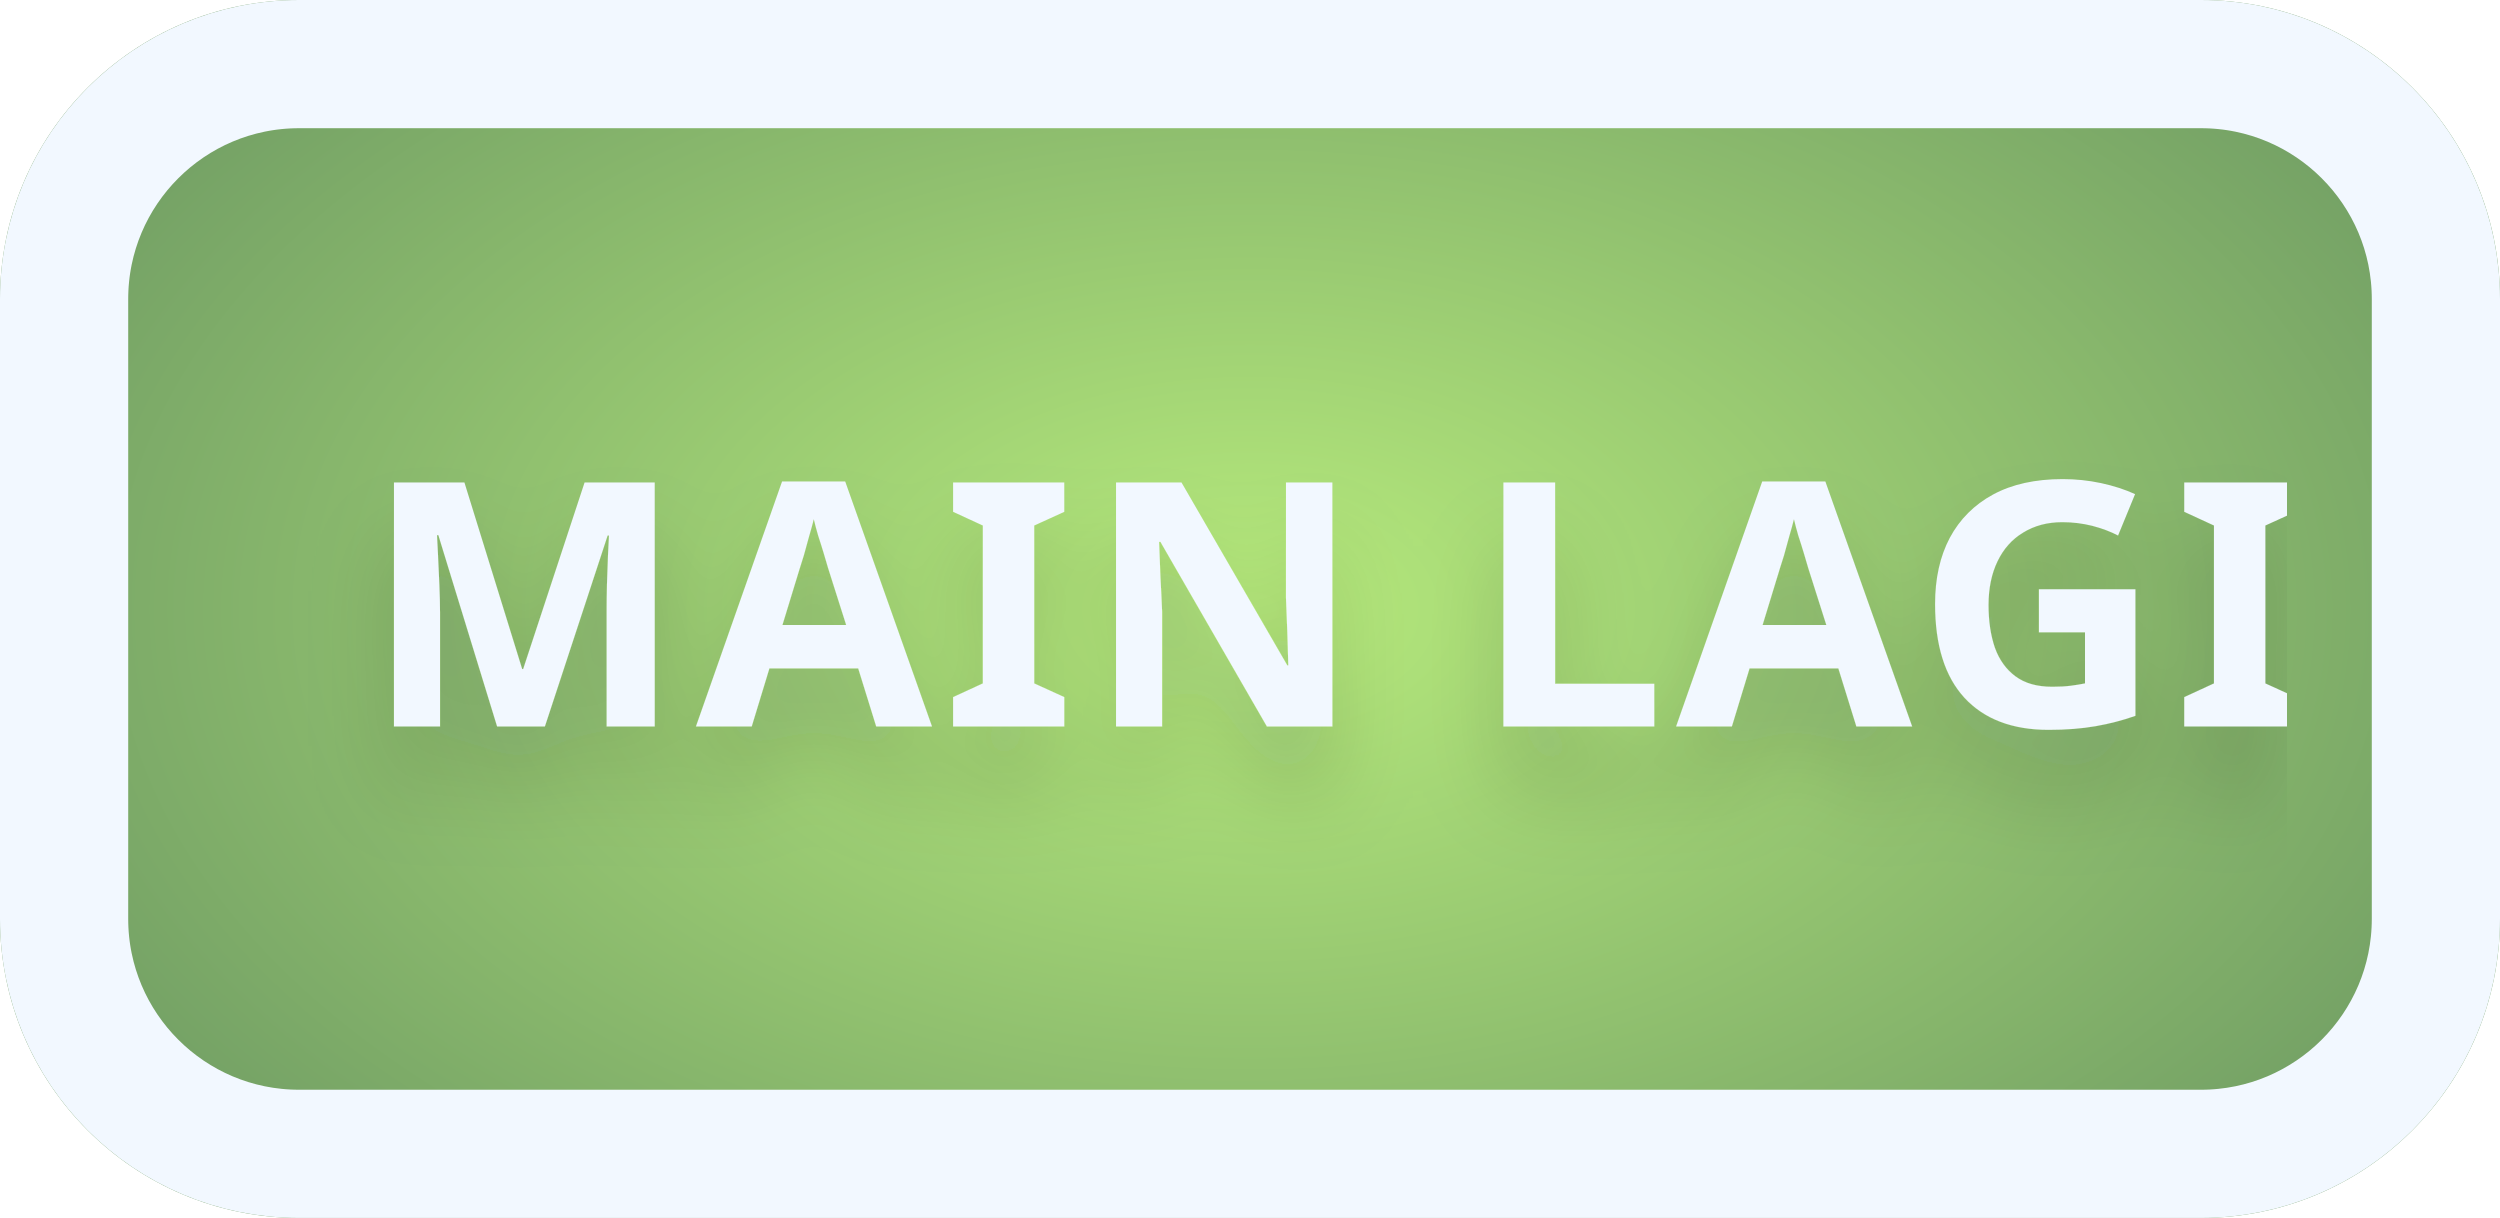
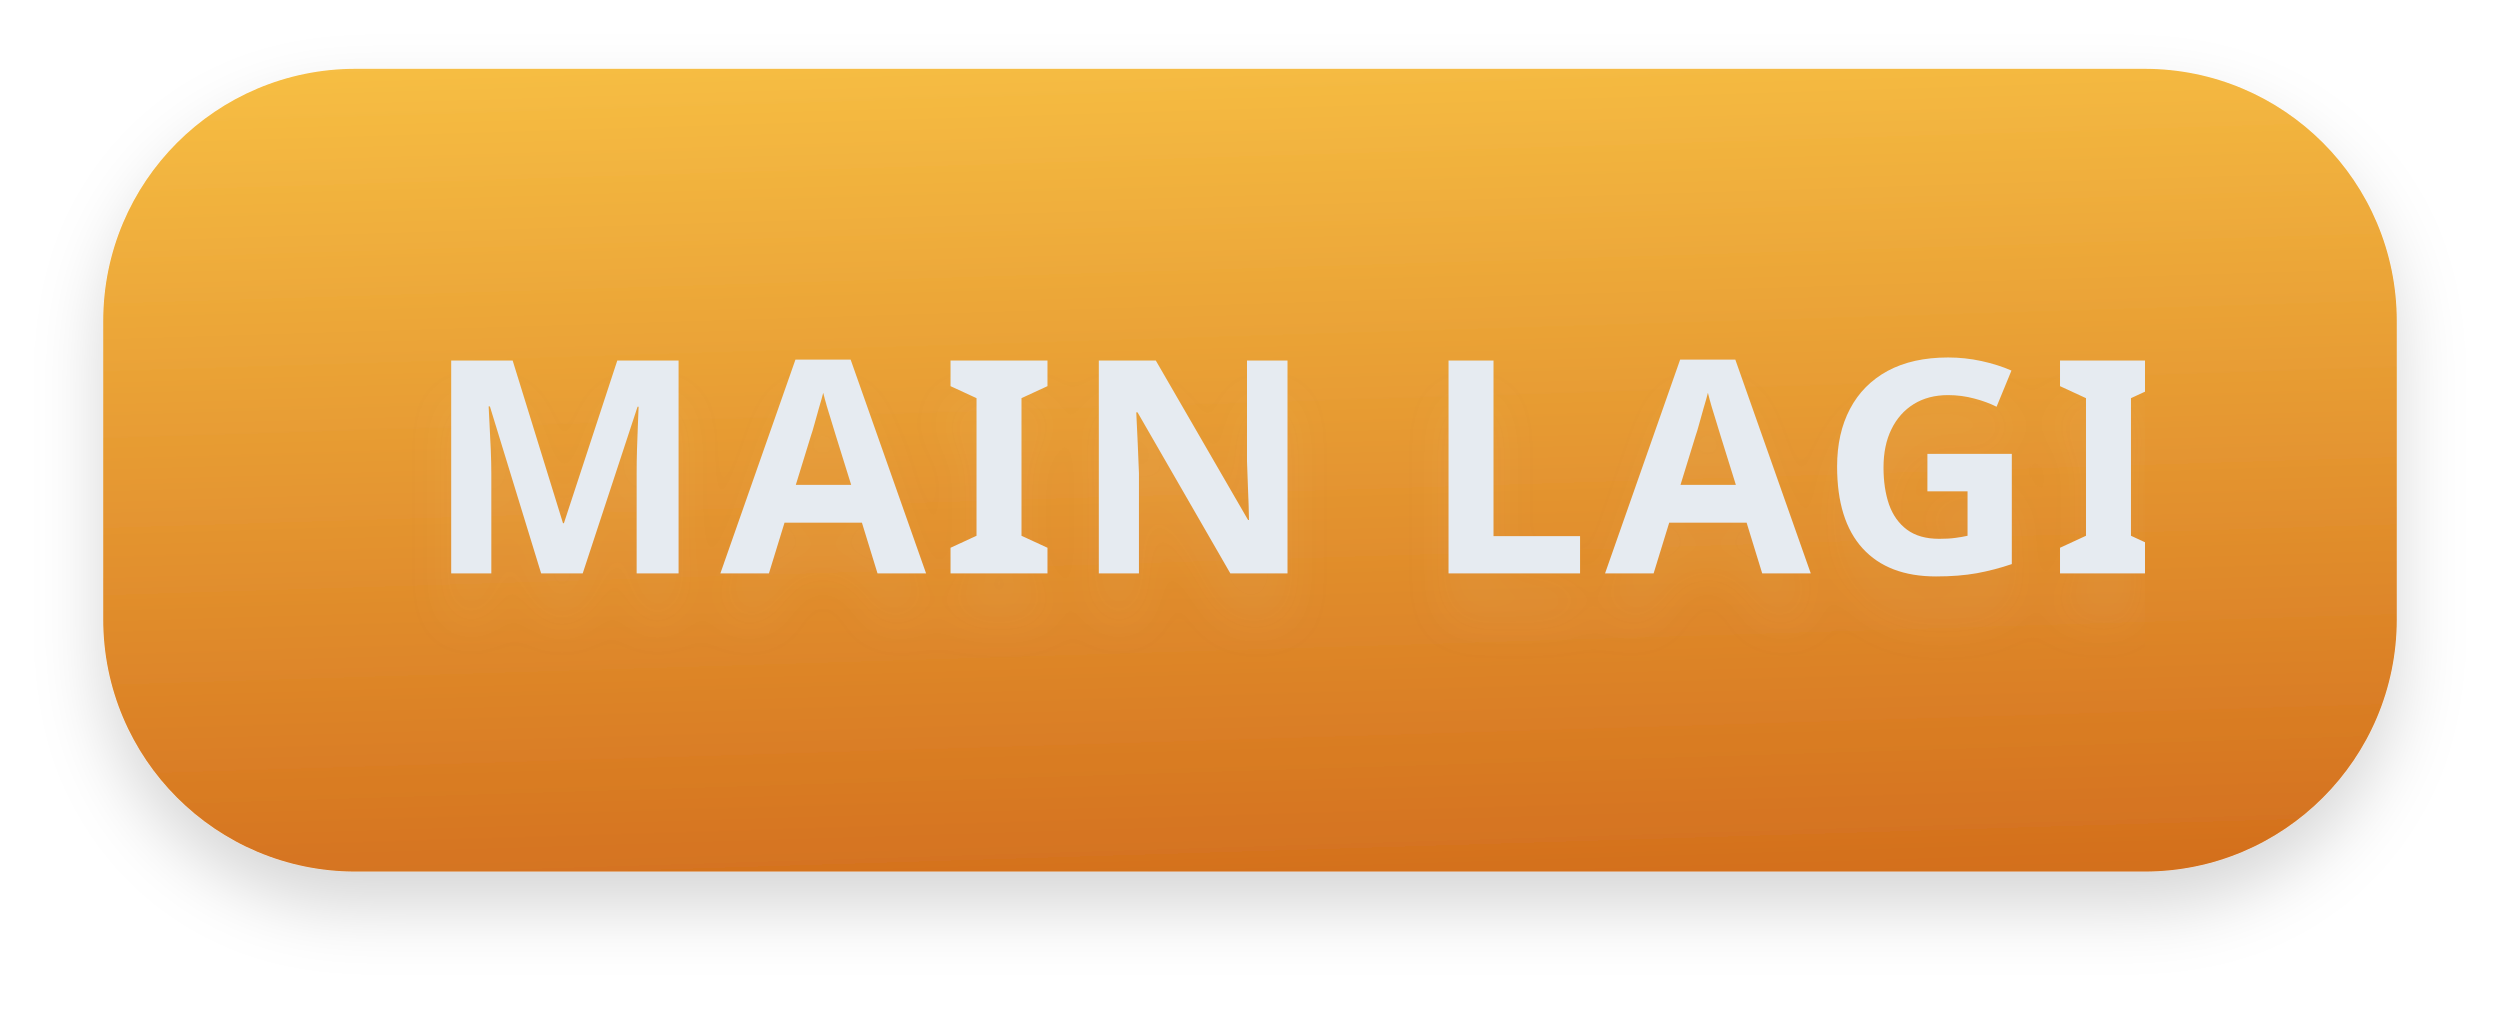
- <svg xmlns="http://www.w3.org/2000/svg" width="117" height="57" viewBox="0 0 117 57">
+ <svg xmlns="http://www.w3.org/2000/svg" width="218" height="88" viewBox="0 0 218 88">
  <defs>
-     <radialGradient id="a" cx="0.5" cy="0.5" r="1.363" gradientTransform="translate(0 -0.122) scale(1 1.245)" gradientUnits="objectBoundingBox">
-       <stop offset="0" stop-color="#b7eb7c" />
-       <stop offset="1" stop-color="#092b41" />
-     </radialGradient>
-     <filter id="b" x="11" y="14" width="96" height="35" filterUnits="userSpaceOnUse">
+     <linearGradient id="a" x1="0.458" y1="-0.268" x2="0.643" y2="1.848" gradientUnits="objectBoundingBox">
+       <stop offset="0" stop-color="#fecf4c" />
+       <stop offset="1" stop-color="#b83200" />
+     </linearGradient>
+     <filter id="b" x="0" y="0" width="218" height="88" filterUnits="userSpaceOnUse">
      <feOffset dy="3" input="SourceAlpha" />
-       <feGaussianBlur stdDeviation="2" result="c" />
-       <feFlood flood-color="#001629" flood-opacity="0.149" />
+       <feGaussianBlur stdDeviation="3" result="c" />
+       <feFlood flood-opacity="0.161" />
      <feComposite operator="in" in2="c" />
      <feComposite in="SourceGraphic" />
    </filter>
+     <filter id="d" x="31" y="21" width="156" height="48" filterUnits="userSpaceOnUse">
+       <feOffset dy="4" input="SourceAlpha" />
+       <feGaussianBlur stdDeviation="2" result="e" />
+       <feFlood flood-color="#e5e5e5" flood-opacity="0.059" />
+       <feComposite operator="in" in2="e" />
+       <feComposite in="SourceGraphic" />
+     </filter>
  </defs>
-   <g stroke="#f2f8ff" stroke-width="6" fill="url(#a)">
-     <rect width="117" height="57" rx="14" stroke="none" />
-     <rect x="3" y="3" width="111" height="51" rx="11" fill="none" />
-   </g>
-   <g transform="matrix(1, 0, 0, 1, 0, 0)" filter="url(#b)">
-     <text transform="translate(17 34)" fill="#f2f8ff" font-size="16" font-family="Poppins-SemiBold, Poppins" font-weight="600" letter-spacing="0.03em">
-       <tspan x="0" y="0">MAIN LAGI</tspan>
-     </text>
+   <g transform="translate(9 6)">
+     <g transform="matrix(1, 0, 0, 1, -9, -6)" filter="url(#b)">
+       <rect width="200" height="70" rx="22" transform="translate(9 6)" fill="url(#a)" />
+     </g>
+     <g transform="matrix(1, 0, 0, 1, -9, -6)" filter="url(#d)">
+       <text transform="translate(37 50)" fill="#e6ebf1" font-size="26" font-family="Poppins-Bold, Poppins" font-weight="700" letter-spacing="0.05em">
+         <tspan x="0" y="0">MAIN LAGI</tspan>
+       </text>
+     </g>
  </g>
</svg>
